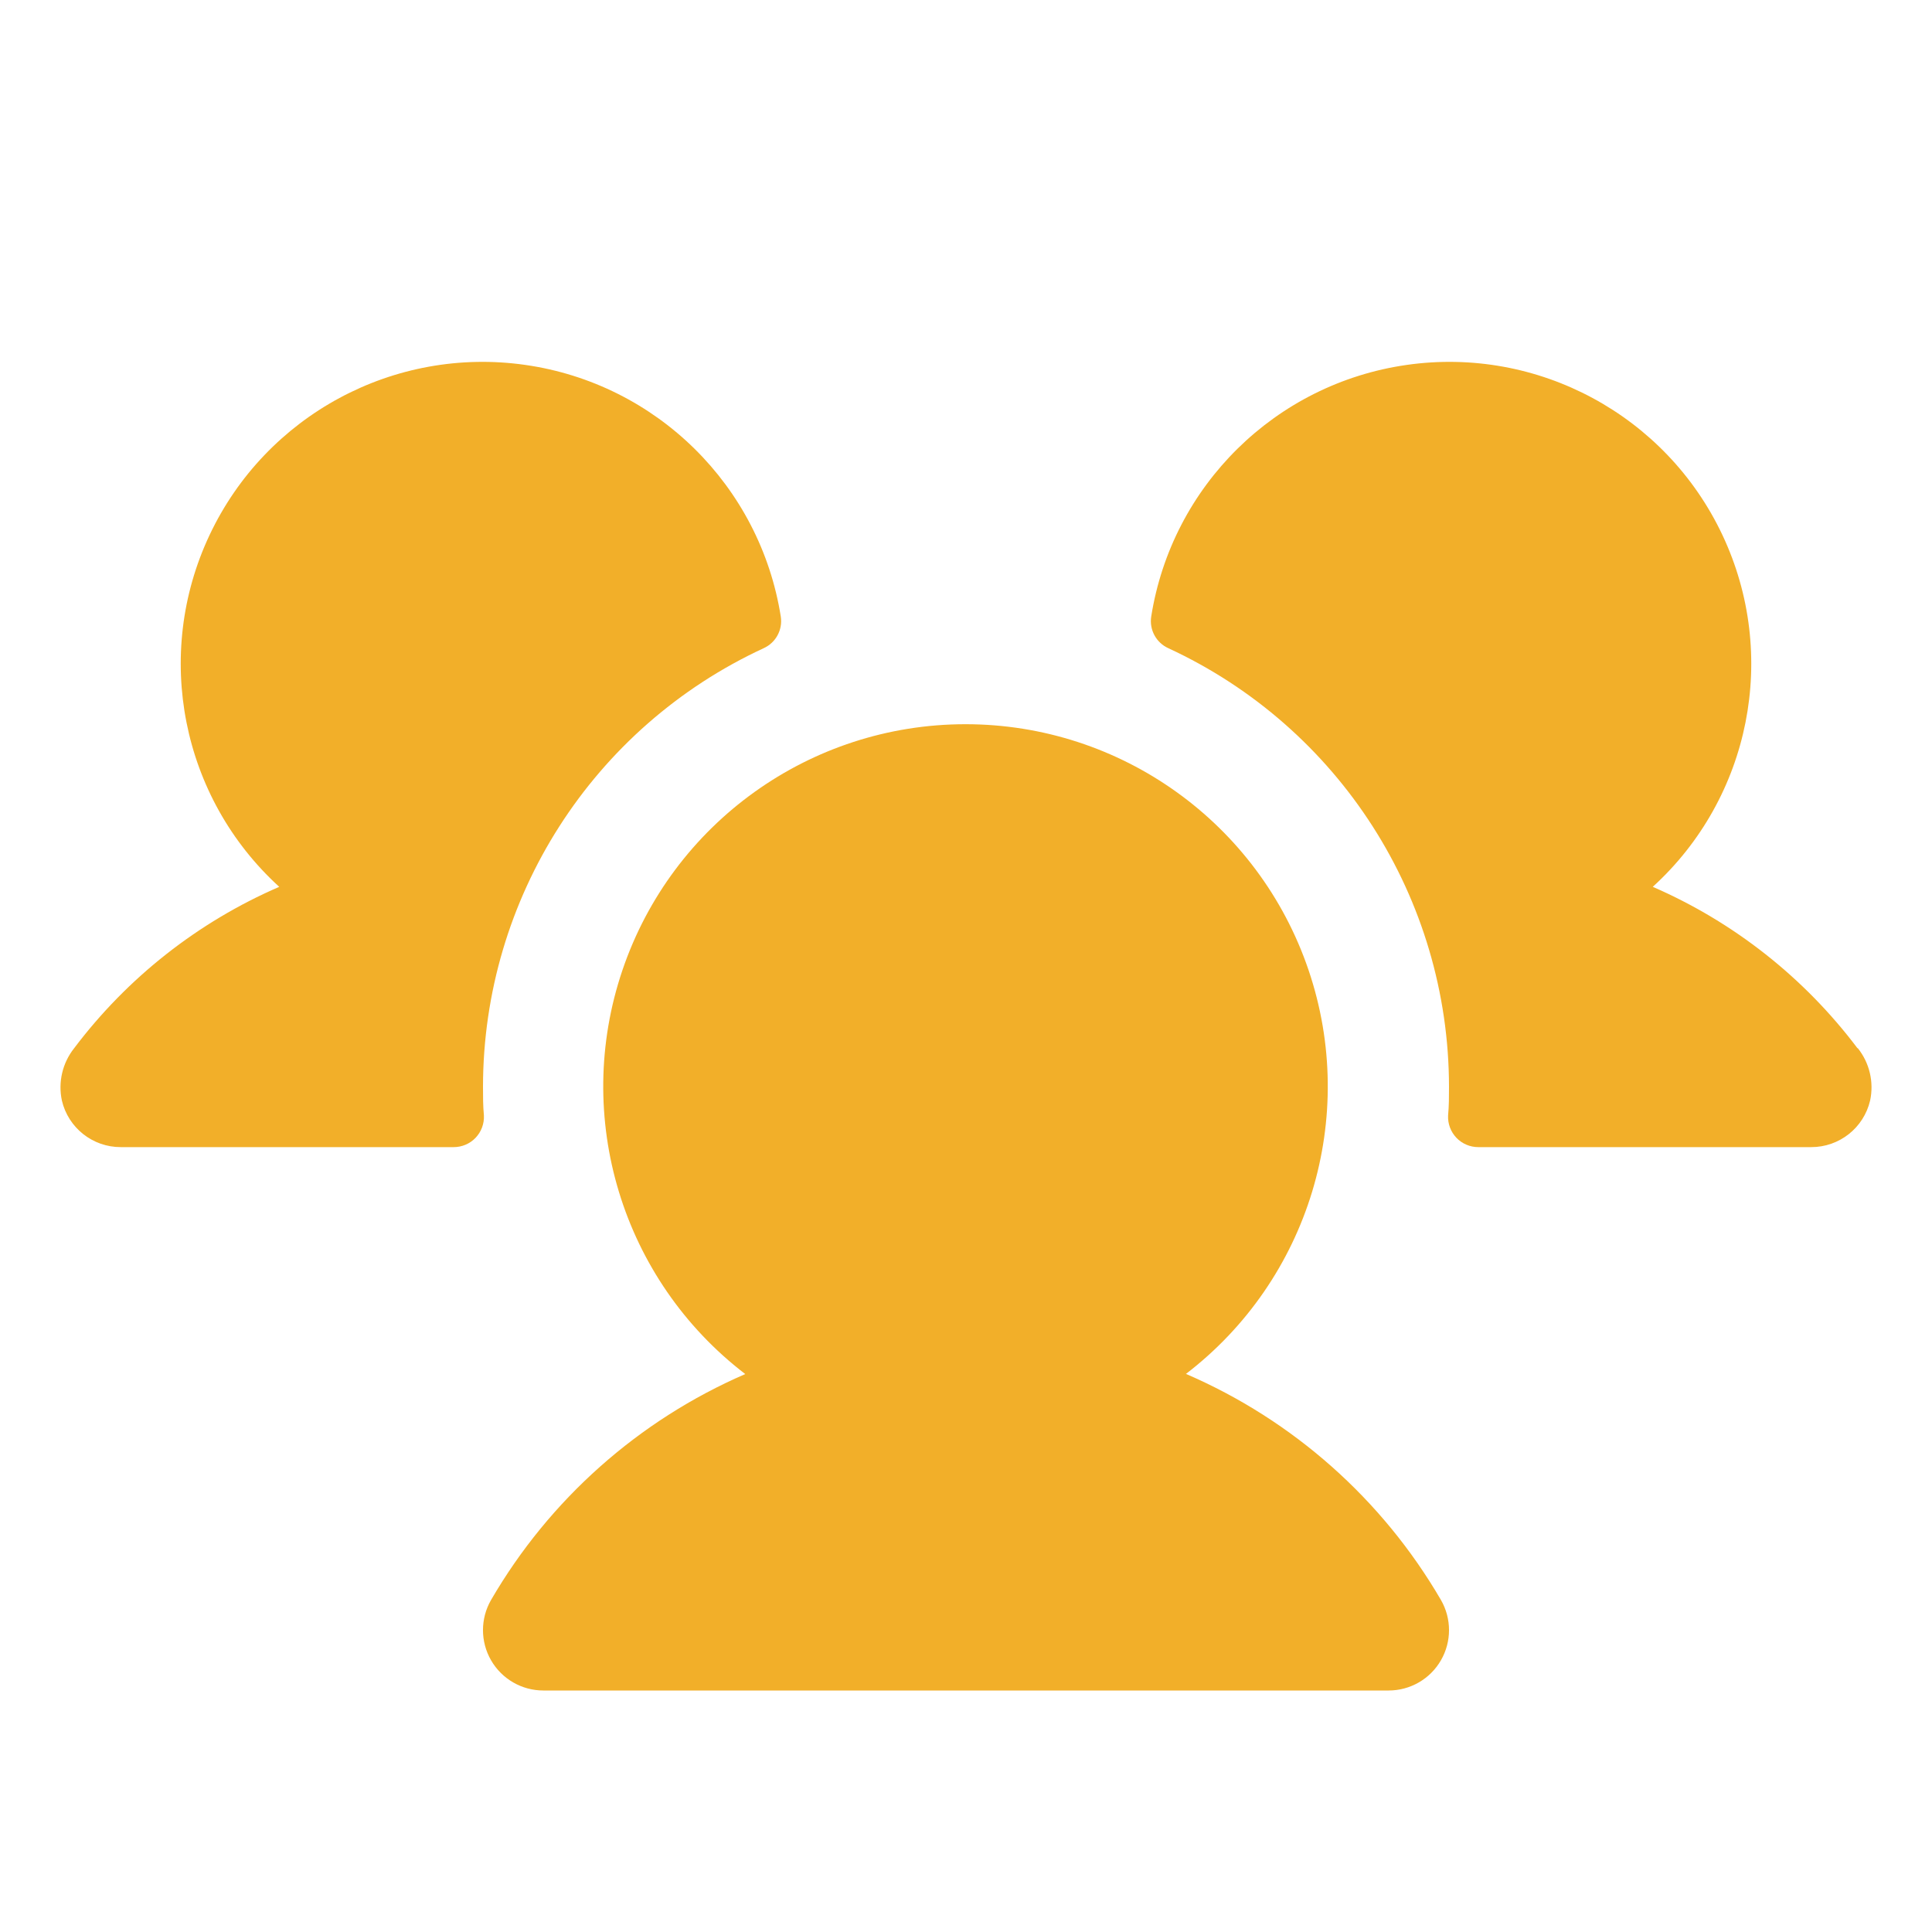
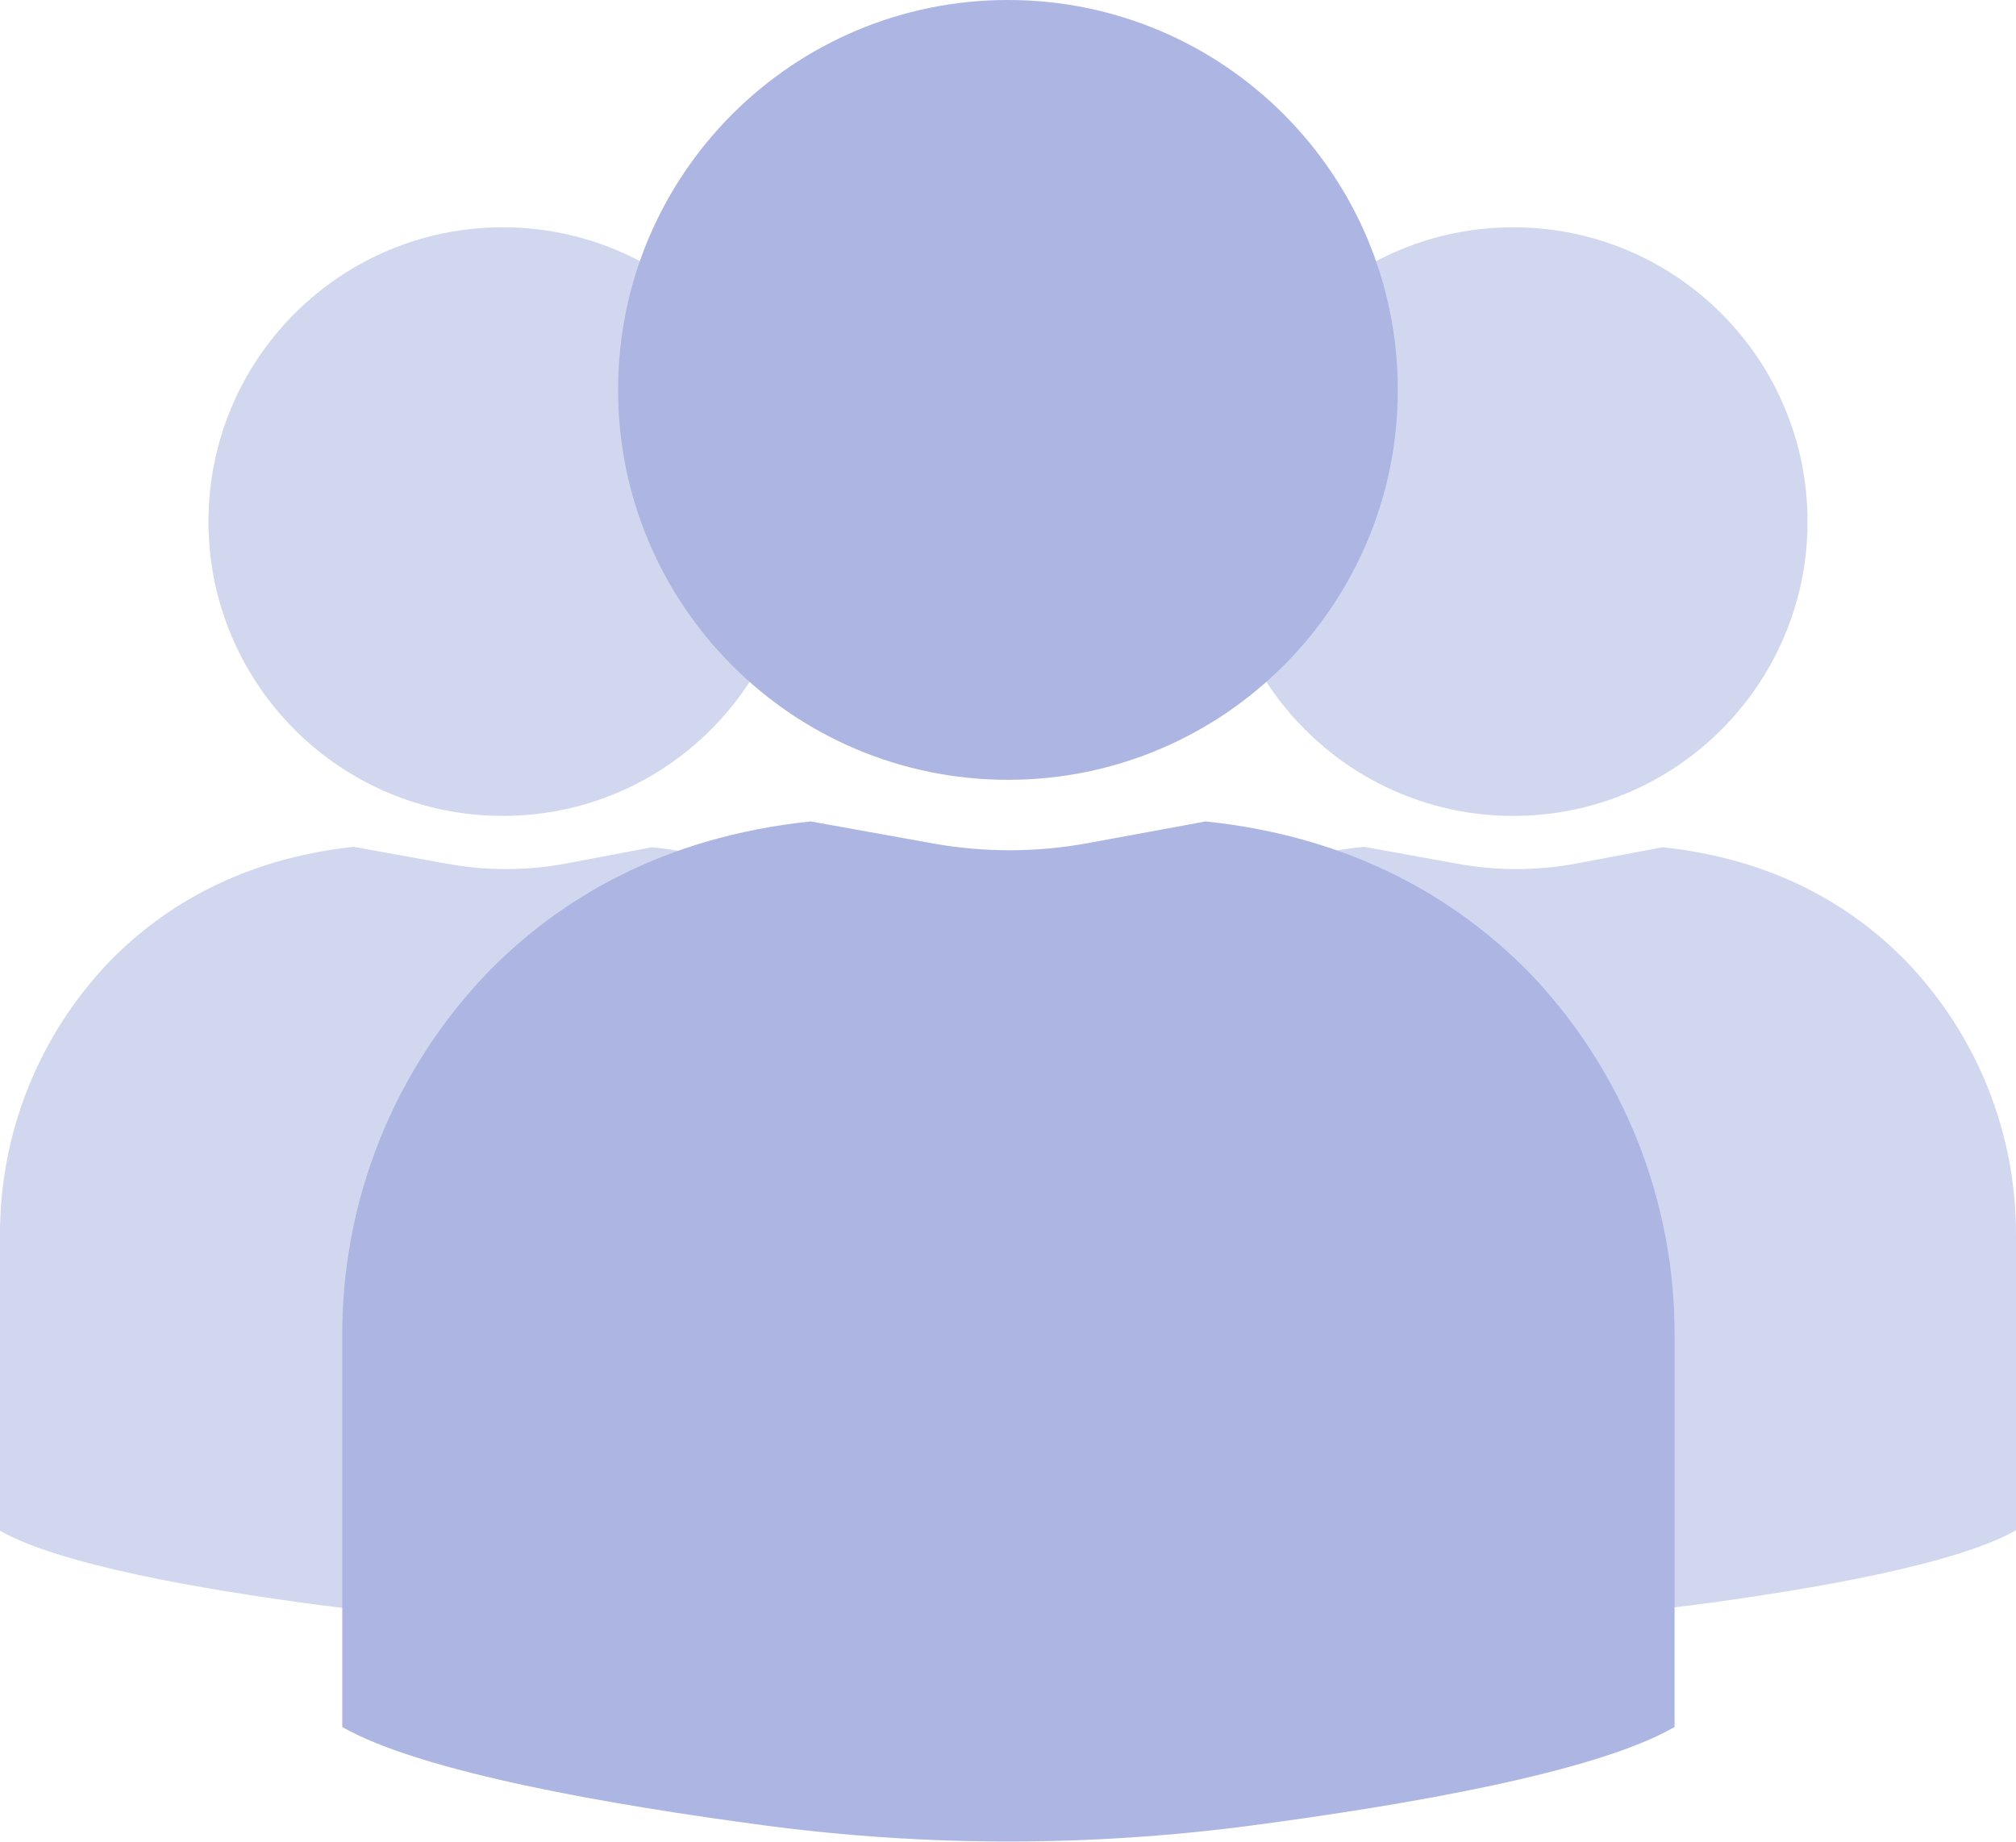
- <svg xmlns="http://www.w3.org/2000/svg" fill="#F2AF29" viewBox="0 0 256 256">
-   <path d="M64.12,147.8a4,4,0,0,1-4,4.2H16a8,8,0,0,1-7.8-6.17,8.35,8.35,0,0,1,1.62-6.93A67.79,67.79,0,0,1,37,117.51a40,40,0,1,1,66.46-35.8,3.94,3.94,0,0,1-2.27,4.18A64.08,64.08,0,0,0,64,144C64,145.28,64,146.54,64.12,147.8Zm182-8.91A67.76,67.76,0,0,0,219,117.51a40,40,0,1,0-66.46-35.8,3.94,3.94,0,0,0,2.27,4.18A64.08,64.08,0,0,1,192,144c0,1.28,0,2.54-.12,3.8a4,4,0,0,0,4,4.2H240a8,8,0,0,0,7.8-6.17A8.33,8.33,0,0,0,246.17,138.89Zm-89,43.18a48,48,0,1,0-58.37,0A72.13,72.13,0,0,0,65.07,212,8,8,0,0,0,72,224H184a8,8,0,0,0,6.93-12A72.15,72.15,0,0,0,157.19,182.07Z" />
+ <svg xmlns="http://www.w3.org/2000/svg" viewBox="0 0 189.83 173.38">
+   <defs>
+     <style>.cls-1{isolation:isolate;}.cls-2,.cls-3{fill:#d2d7f0;}.cls-2{mix-blend-mode:multiply;}</style>
+   </defs>
+   <g class="cls-1">
+     <g id="Layer_2" data-name="Layer 2">
+       <g id="Layer_1-2" data-name="Layer 1">
+         <circle class="cls-2" cx="94.91" cy="36.71" r="36.71" />
+         <path class="cls-2" d="M113.53,77.34l-10.86,2A40.86,40.86,0,0,1,88,79.44l-11.67-2.1c-14,1.47-23.65,7.35-30.31,14.12a49.08,49.08,0,0,0-13.79,34.47V162.6c7.42,4.24,25.16,7.33,39.88,9.28a174.71,174.71,0,0,0,45.69,0c14.72-1.95,32.46-5,39.88-9.28V125.93a49.08,49.08,0,0,0-13.79-34.47C137.19,84.69,127.5,78.81,113.53,77.34Z" />
+         <circle class="cls-3" cx="142.49" cy="49.11" r="27.71" />
+         <path class="cls-3" d="M156.54,79.77l-8.2,1.55a30.73,30.73,0,0,1-11.11,0l-8.8-1.59c-10.54,1.11-17.86,5.55-22.88,10.67a37,37,0,0,0-10.41,26v27.68c5.6,3.2,19,5.54,30.1,7a131.86,131.86,0,0,0,34.49,0c11.12-1.47,24.5-3.81,30.1-7V116.45a37,37,0,0,0-10.4-26C174.4,85.32,167.08,80.88,156.54,79.77Z" />
+         <circle class="cls-3" cx="47.34" cy="49.11" r="27.71" />
+         <path class="cls-3" d="M61.4,79.77l-8.2,1.55a30.73,30.73,0,0,1-11.11,0l-8.8-1.59C22.75,80.88,15.43,85.32,10.4,90.44a37,37,0,0,0-10.4,26v27.68c5.6,3.2,19,5.54,30.1,7a131.86,131.86,0,0,0,34.49,0c11.11-1.47,24.5-3.81,30.1-7V116.45a37,37,0,0,0-10.41-26C79.26,85.32,71.94,80.88,61.4,79.77Z" />
+         <circle class="cls-2" cx="94.91" cy="36.71" r="36.71" />
+         <path class="cls-2" d="M113.53,77.34l-10.86,2A40.86,40.86,0,0,1,88,79.44l-11.67-2.1c-14,1.47-23.65,7.35-30.31,14.12a49.08,49.08,0,0,0-13.79,34.47V162.6c7.42,4.24,25.16,7.33,39.88,9.28a174.71,174.71,0,0,0,45.69,0c14.72-1.95,32.46-5,39.88-9.28V125.93a49.08,49.08,0,0,0-13.79-34.47C137.19,84.69,127.5,78.81,113.53,77.34Z" />
+       </g>
+     </g>
+   </g>
</svg>
